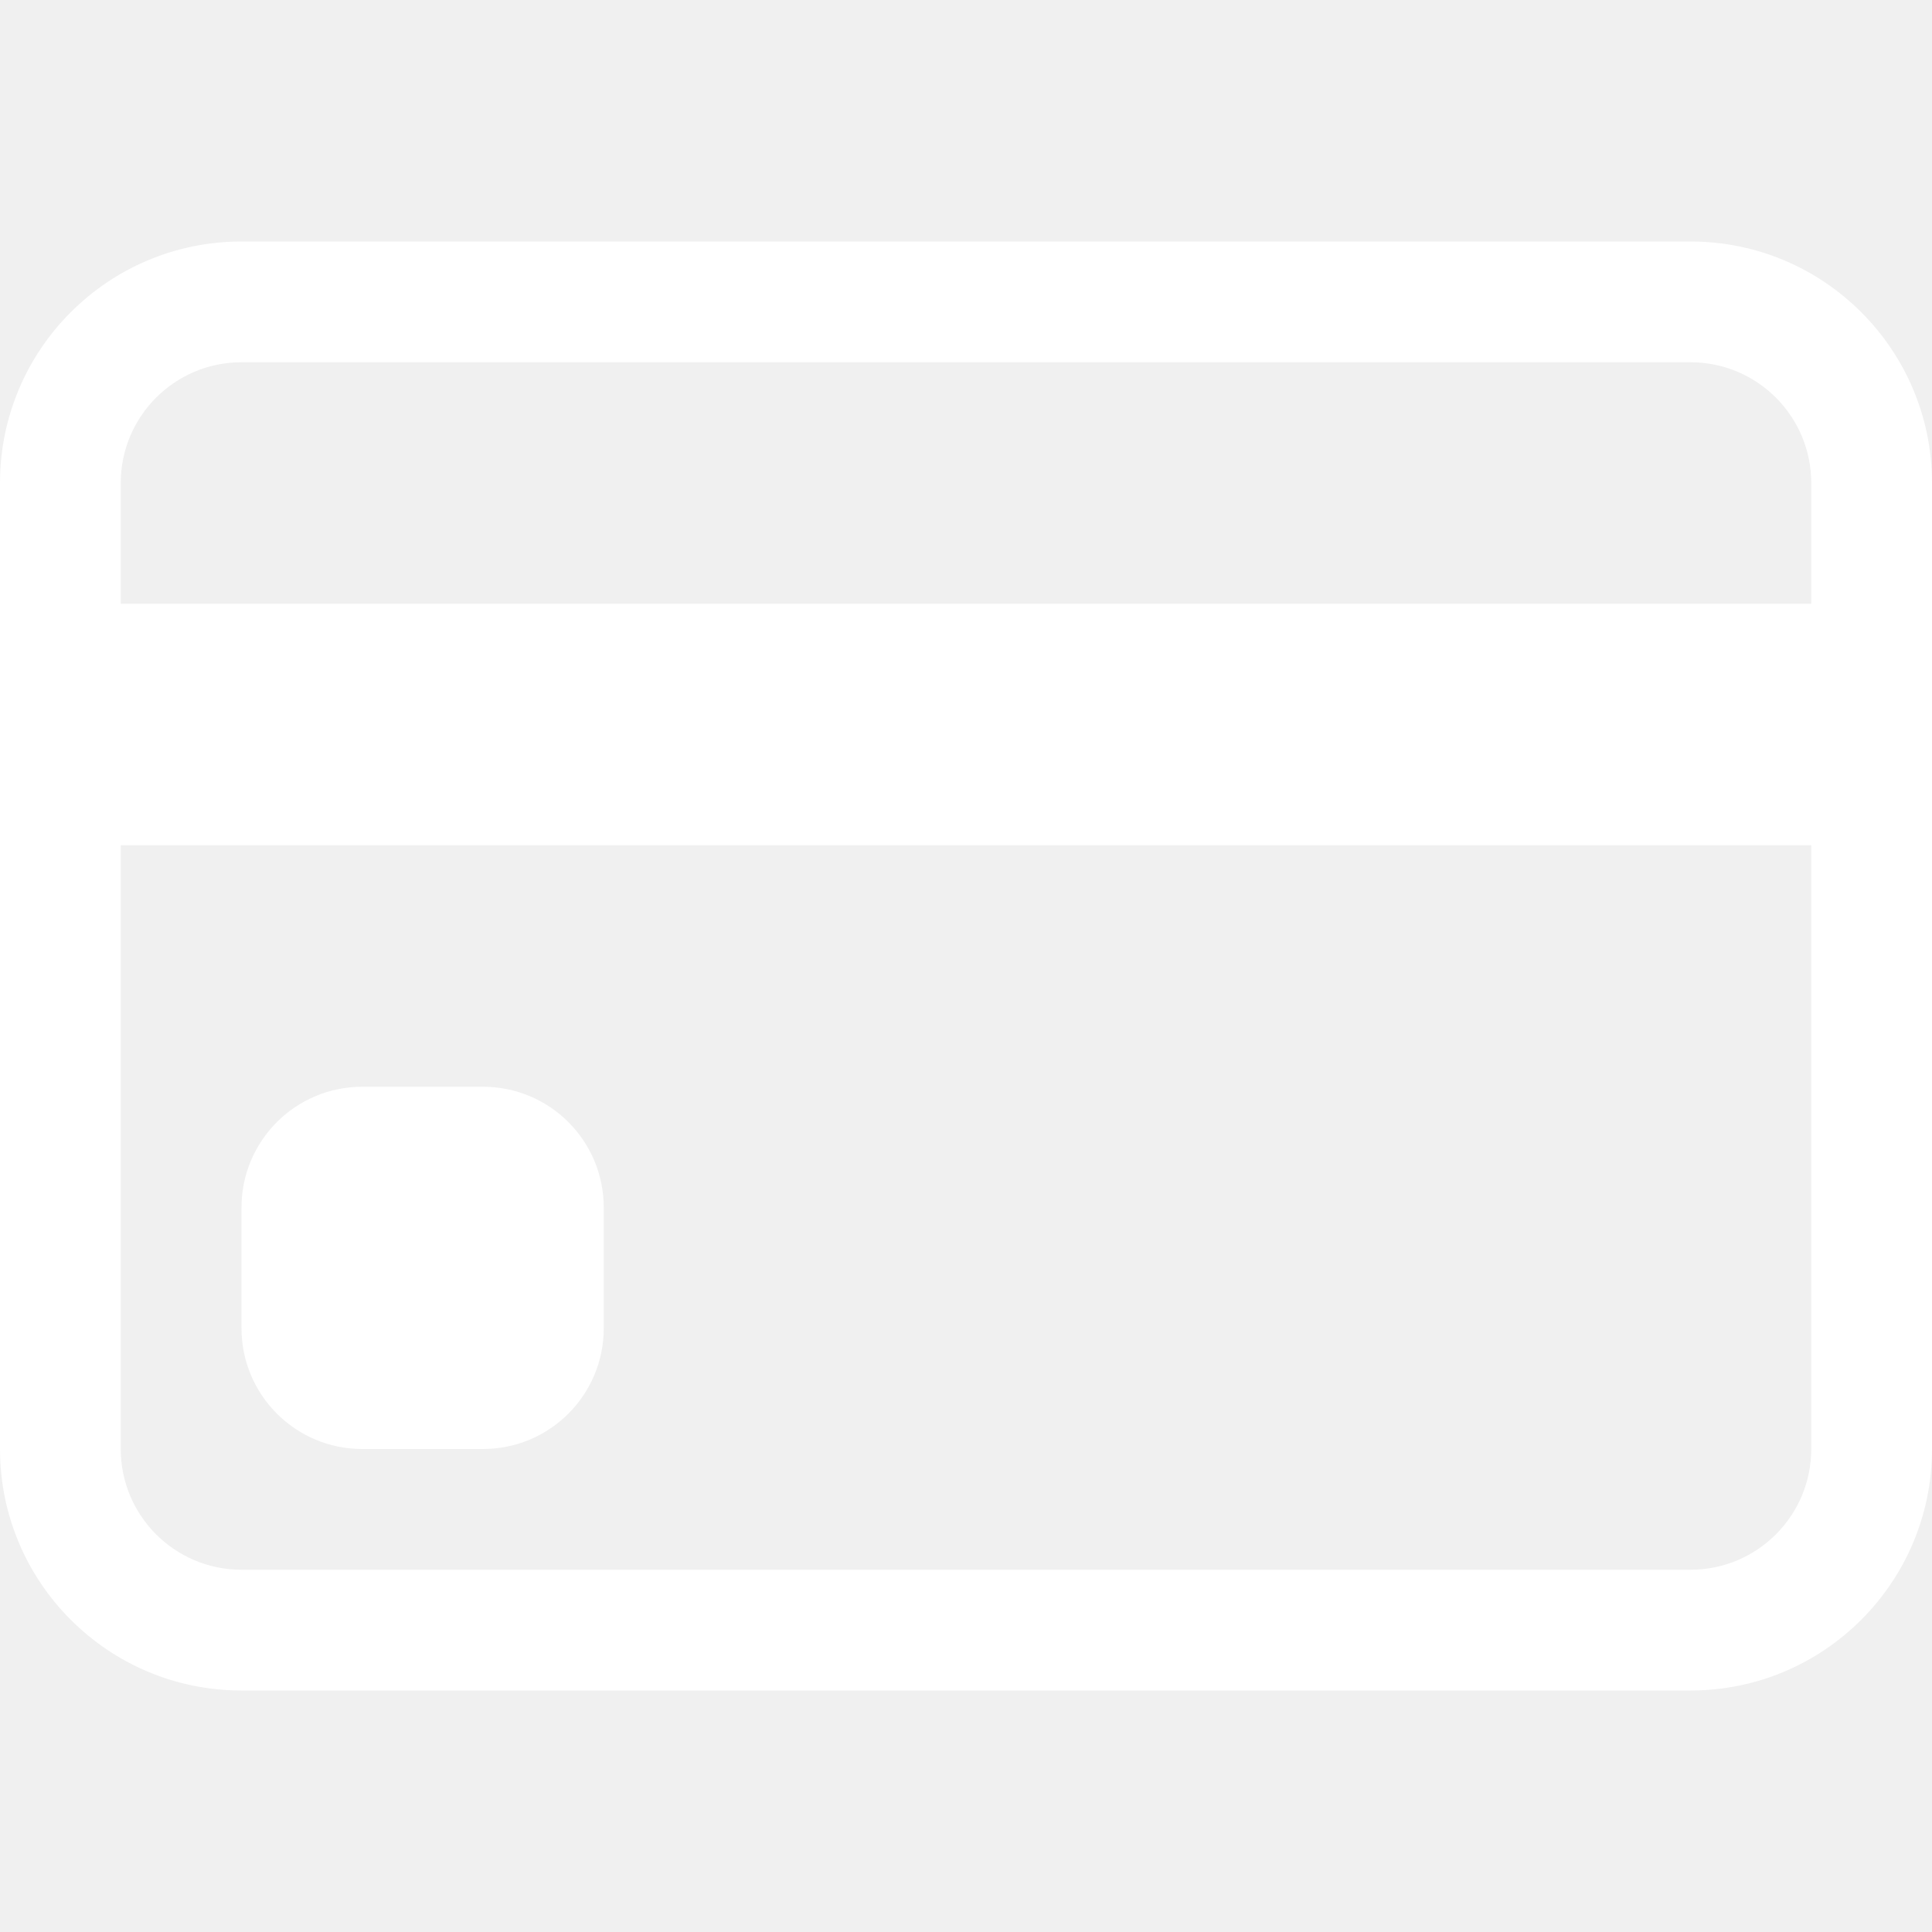
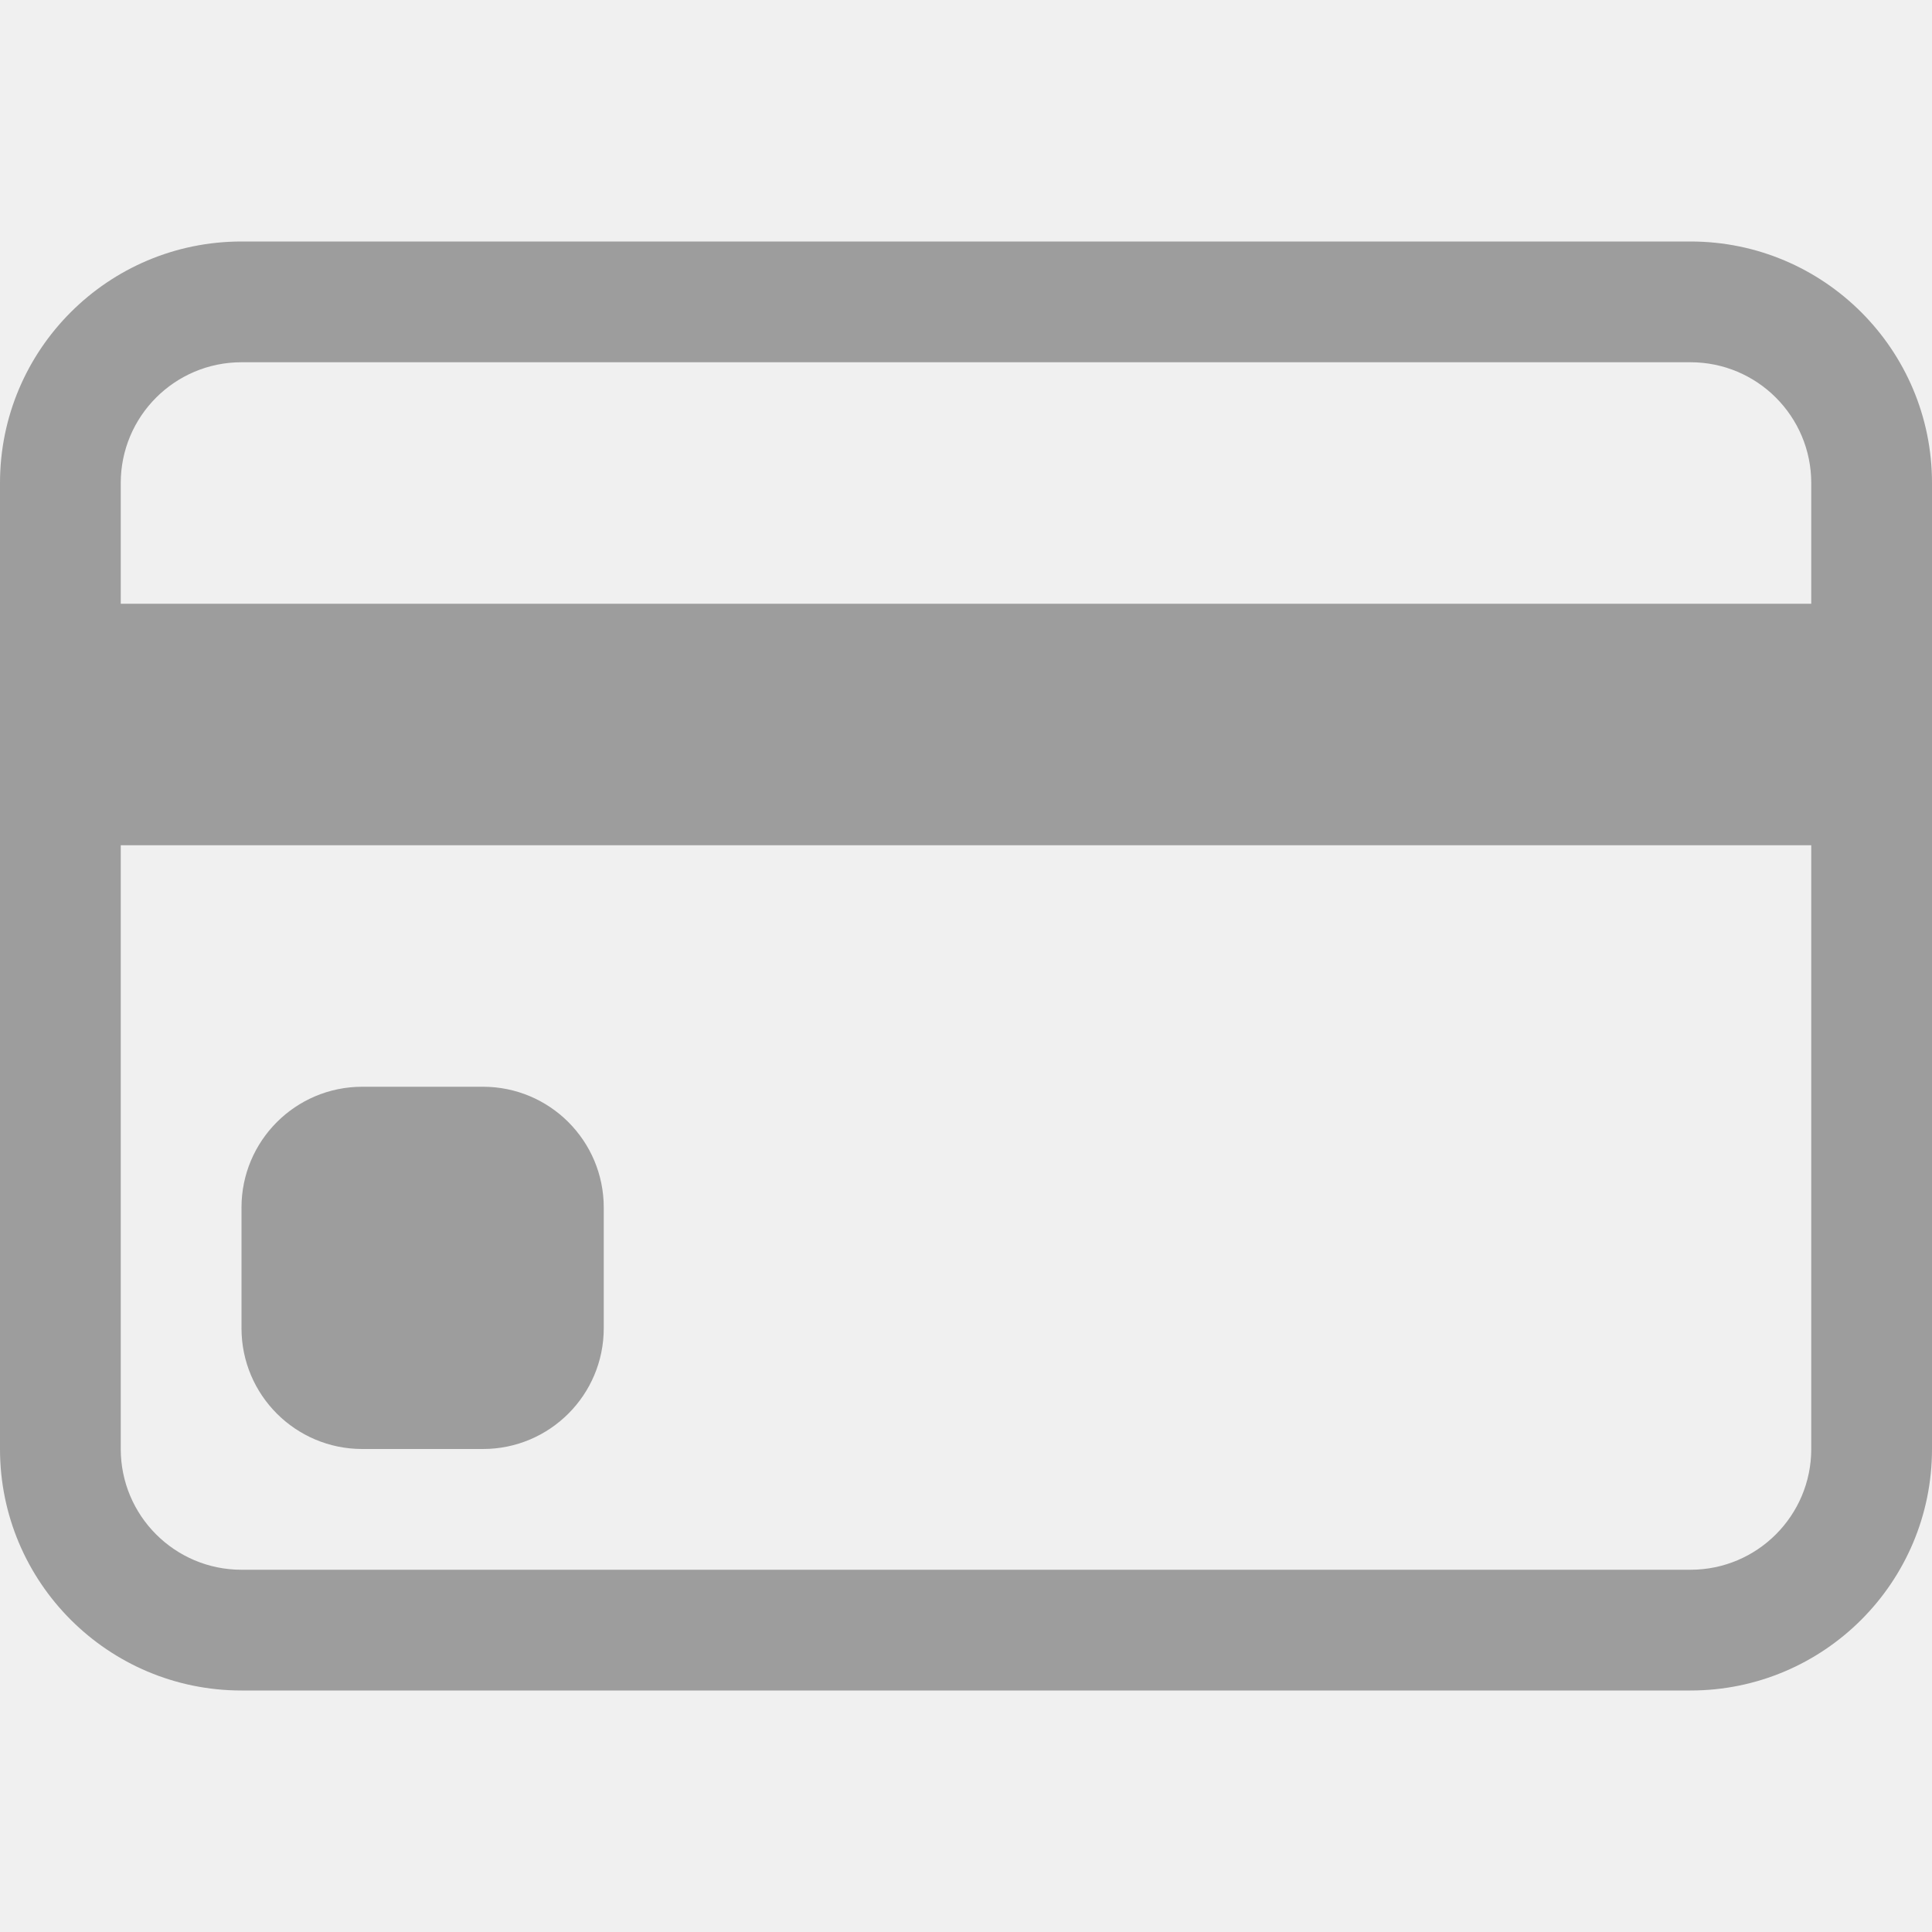
- <svg xmlns="http://www.w3.org/2000/svg" width="16" height="16" fill="#ffffff" class="bi bi-credit-card" viewBox="0 0 16 16">
+ <svg xmlns="http://www.w3.org/2000/svg" width="16" height="16" fill="#9d9d9d" class="bi bi-credit-card" viewBox="0 0 16 16">
  <path d="M0 4a2 2 0 0 1 2-2h12a2 2 0 0 1 2 2v8a2 2 0 0 1-2 2H2a2 2 0 0 1-2-2V4zm2-1a1 1 0 0 0-1 1v1h14V4a1 1 0 0 0-1-1H2zm13 4H1v5a1 1 0 0 0 1 1h12a1 1 0 0 0 1-1V7z" />
  <path d="M2 10a1 1 0 0 1 1-1h1a1 1 0 0 1 1 1v1a1 1 0 0 1-1 1H3a1 1 0 0 1-1-1v-1z" />
</svg>
